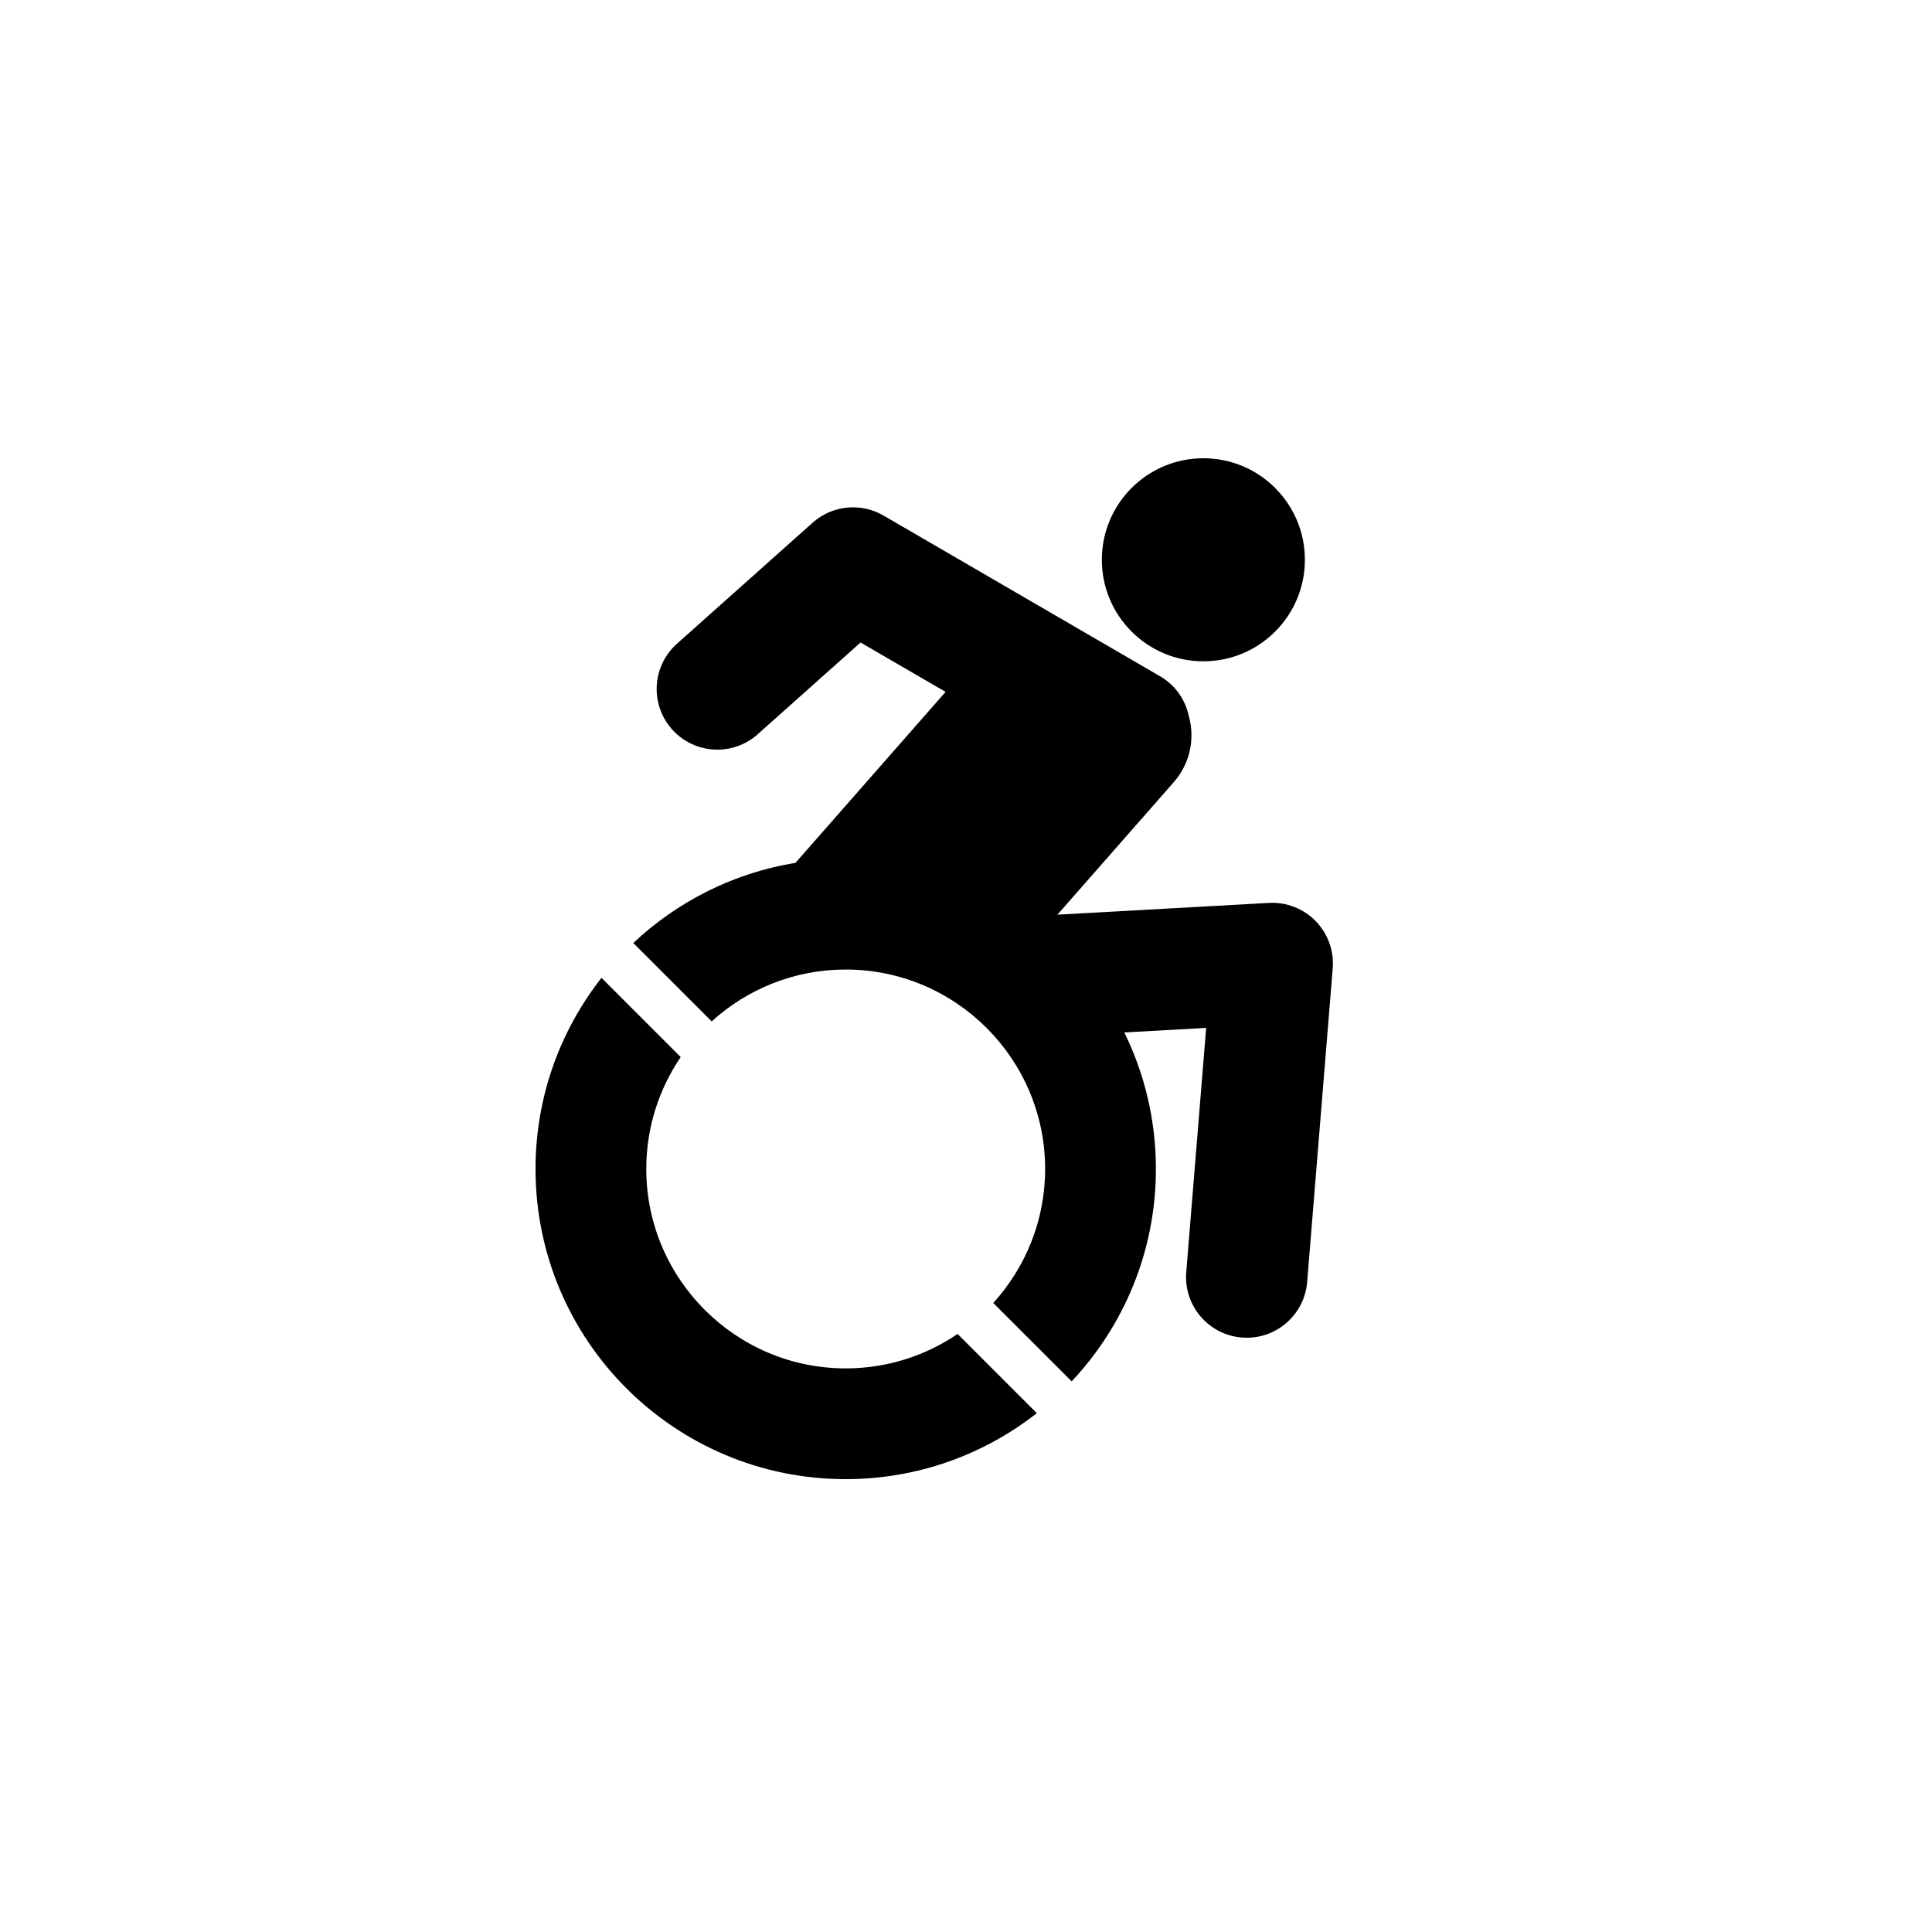
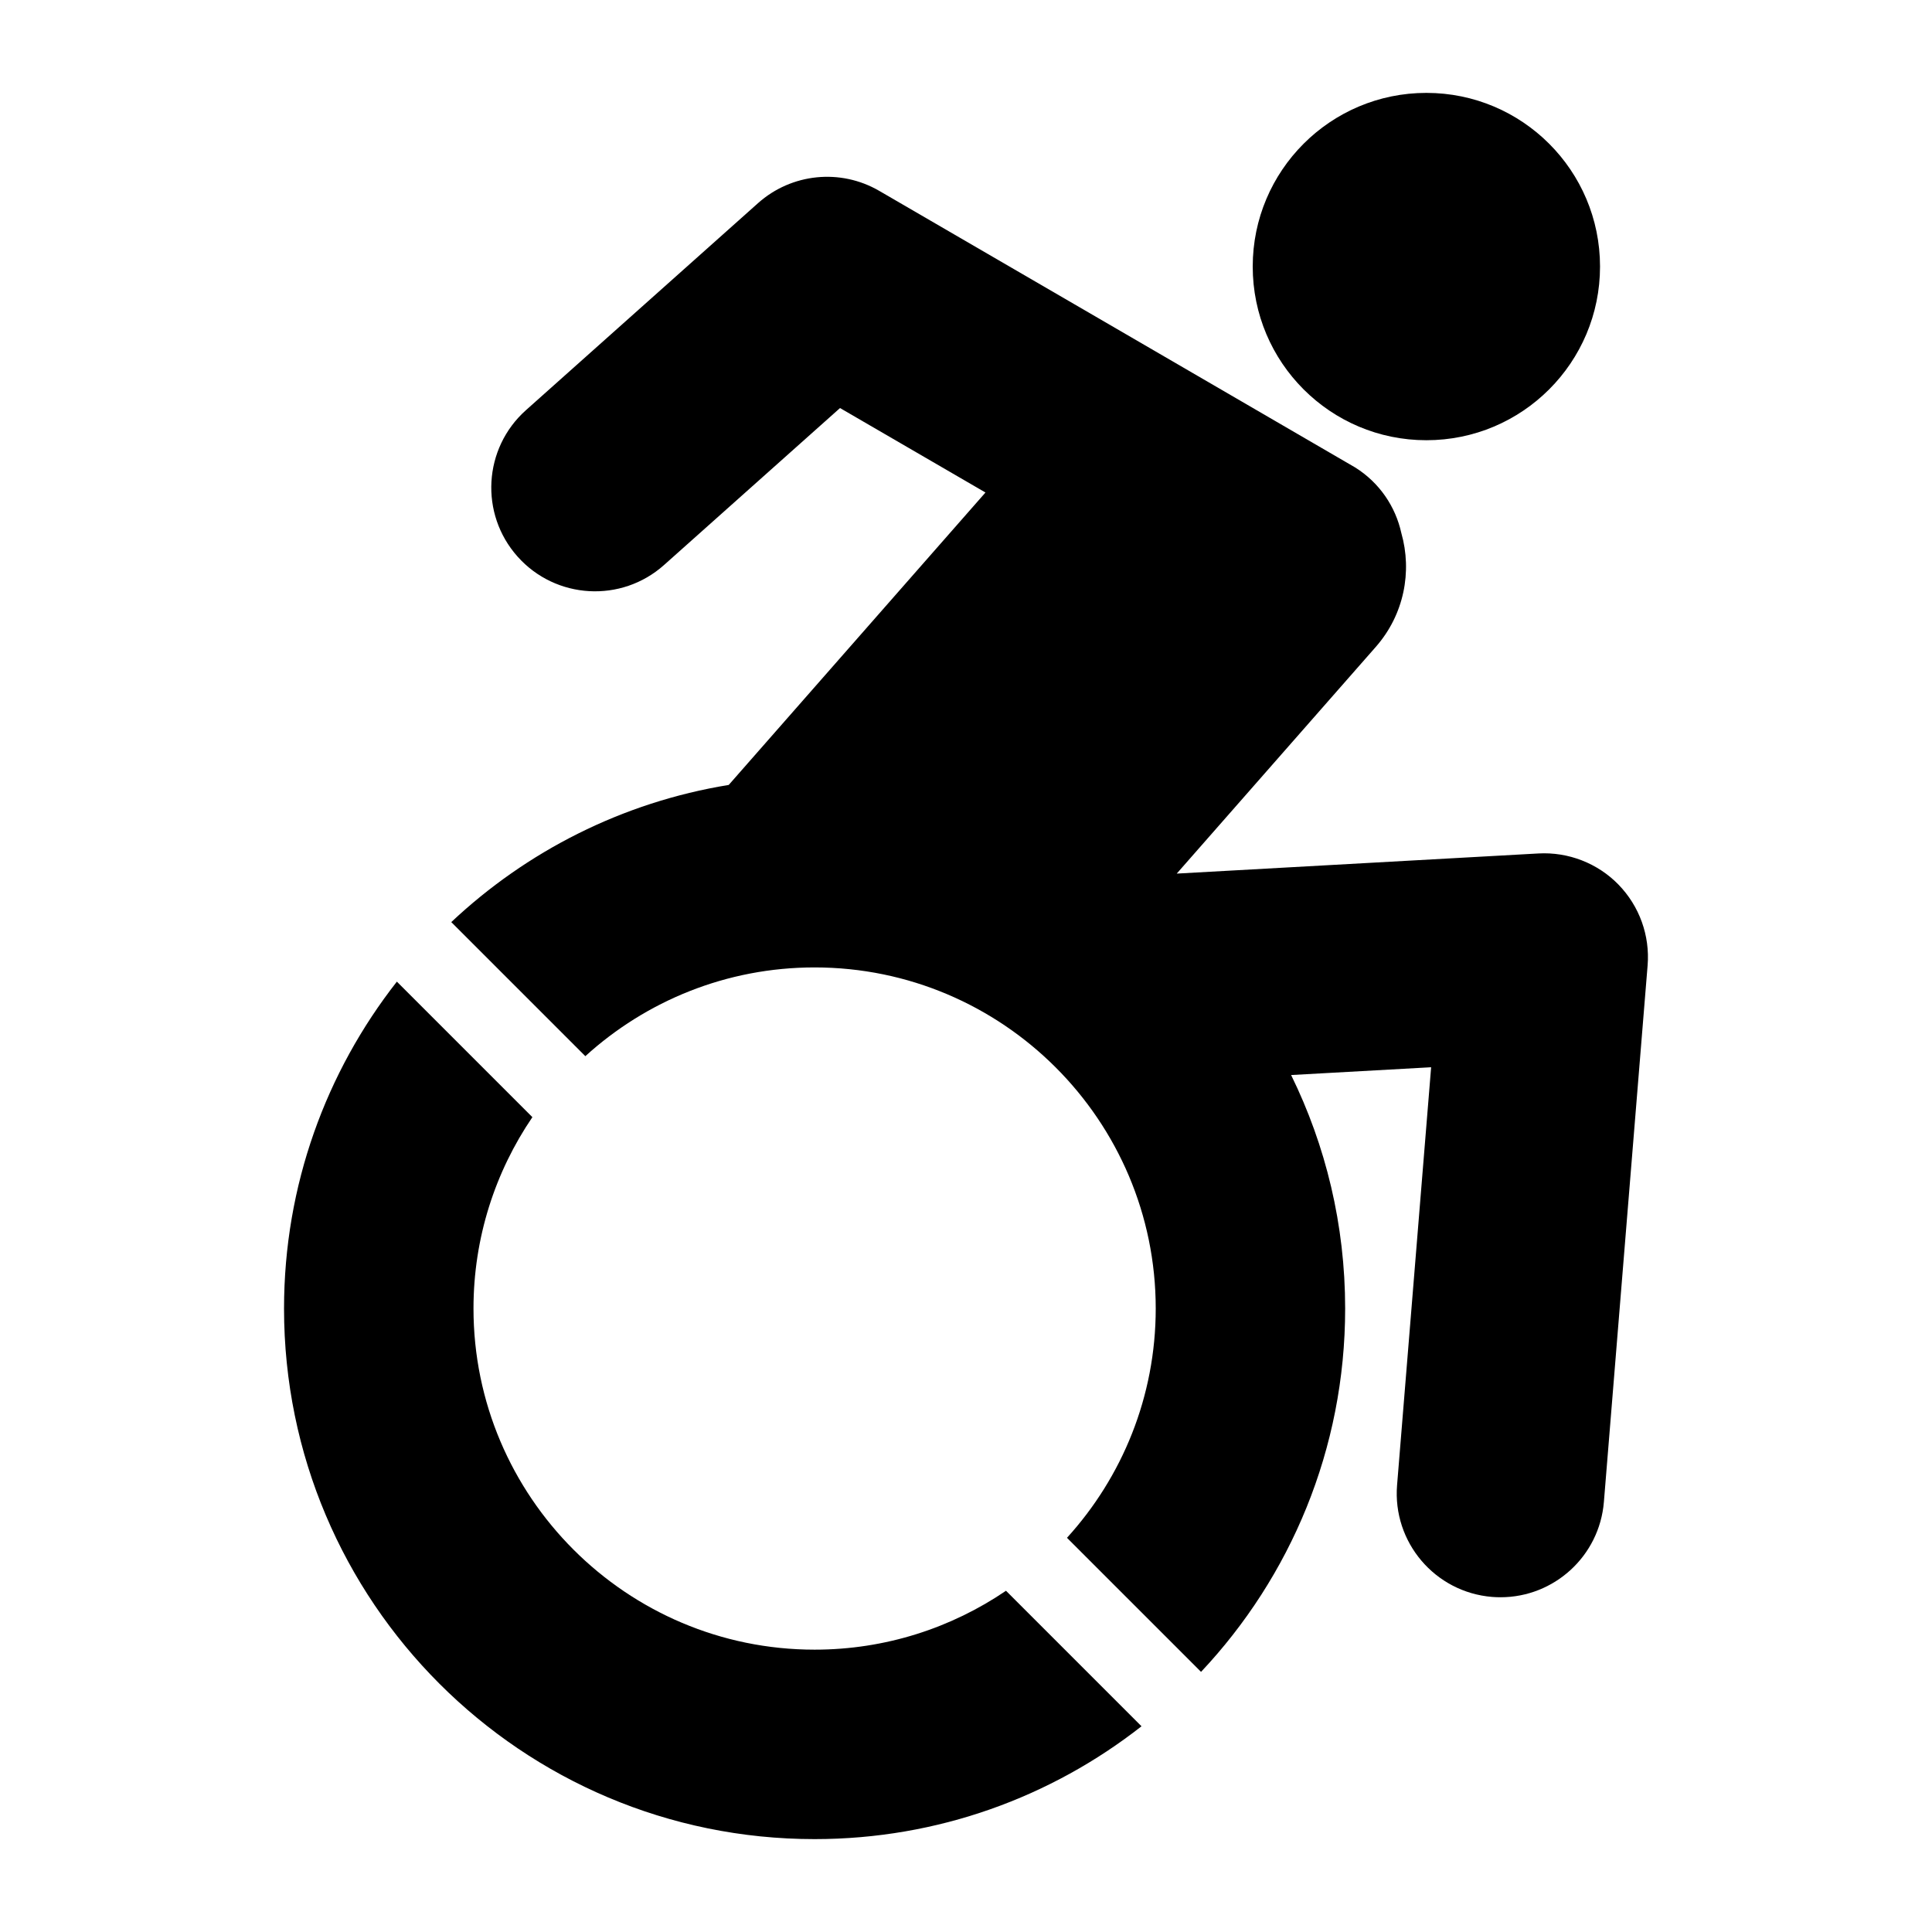
- <svg xmlns="http://www.w3.org/2000/svg" version="1.1" id="Layer_1" x="0px" y="0px" width="64px" height="64px" viewBox="0 0 1224 792" enable-background="new 0 0 1224 792" xml:space="preserve">
+ <svg xmlns="http://www.w3.org/2000/svg" width="64" height="64" xml:space="preserve" enable-background="new 0 0 1224 792" version="1.1">
  <g>
-     <path d="M833.556,367.574c-7.753-7.955-18.586-12.155-29.656-11.549l-133.981,7.458l73.733-83.975   c10.504-11.962,13.505-27.908,9.444-42.157c-2.143-9.764-8.056-18.648-17.14-24.324c-0.279-0.199-176.247-102.423-176.247-102.423   c-14.369-8.347-32.475-6.508-44.875,4.552l-85.958,76.676c-15.837,14.126-17.224,38.416-3.097,54.254   c14.128,15.836,38.419,17.227,54.255,3.096l65.168-58.131l53.874,31.285l-95.096,108.305   c-39.433,6.431-74.913,24.602-102.765,50.801l49.66,49.66c22.449-20.412,52.256-32.871,84.918-32.871   c69.667,0,126.346,56.68,126.346,126.348c0,32.662-12.459,62.467-32.869,84.916l49.657,49.66   c33.08-35.166,53.382-82.484,53.382-134.576c0-31.035-7.205-60.384-20.016-86.482l51.861-2.889l-12.616,154.75   c-1.725,21.152,14.027,39.695,35.18,41.422c1.059,0.086,2.116,0.127,3.163,0.127c19.806,0,36.621-15.219,38.257-35.306   l16.193-198.685C845.235,386.445,841.305,375.527,833.556,367.574z" />
-     <path d="M762.384,202.965c35.523,0,64.317-28.797,64.317-64.322c0-35.523-28.794-64.323-64.317-64.323   c-35.527,0-64.323,28.8-64.323,64.323C698.061,174.168,726.856,202.965,762.384,202.965z" />
-     <path d="M535.794,650.926c-69.668,0-126.348-56.68-126.348-126.348c0-26.256,8.056-50.66,21.817-70.887l-50.196-50.195   c-26.155,33.377-41.791,75.393-41.791,121.082c0,108.535,87.983,196.517,196.518,196.517c45.691,0,87.703-15.636,121.079-41.792   l-50.195-50.193C586.452,642.867,562.048,650.926,535.794,650.926z" />
+     <path stroke="null" id="accessible_icon_project" d="m53.616,29.305c-0.693,-0.711 -1.662,-1.087 -2.652,-1.033l-11.983,0.667l6.595,-7.511c0.939,-1.07 1.208,-2.496 0.845,-3.77c-0.192,-0.873 -0.721,-1.668 -1.533,-2.175c-0.025,-0.018 -15.763,-9.161 -15.763,-9.161c-1.285,-0.747 -2.905,-0.582 -4.014,0.407l-7.688,6.858c-1.416,1.263 -1.54,3.436 -0.277,4.852c1.264,1.416 3.436,1.541 4.852,0.277l5.829,-5.199l4.818,2.798l-8.505,9.687c-3.527,0.575 -6.7,2.2 -9.191,4.544l4.441,4.441c2.008,-1.826 4.674,-2.94 7.595,-2.94c6.231,0 11.3,5.069 11.3,11.3c0,2.921 -1.114,5.587 -2.94,7.595l4.441,4.441c2.959,-3.145 4.774,-7.377 4.774,-12.036c0,-2.776 -0.644,-5.401 -1.79,-7.735l4.638,-0.258l-1.128,13.841c-0.154,1.892 1.255,3.55 3.146,3.705c0.095,0.008 0.189,0.011 0.283,0.011c1.771,0 3.275,-1.361 3.422,-3.158l1.448,-17.77c0.081,-0.99 -0.271,-1.967 -0.964,-2.678z" />
+     <path stroke="null" id="svg_3" d="m47.251,14.583c3.177,0 5.752,-2.576 5.752,-5.753c0,-3.177 -2.575,-5.753 -5.752,-5.753c-3.177,0 -5.753,2.576 -5.753,5.753c0,3.177 2.575,5.753 5.753,5.753z" />
+     <path stroke="null" id="svg_4" d="m26.985,54.647c-6.231,0 -11.3,-5.069 -11.3,-11.3c0,-2.348 0.721,-4.531 1.951,-6.34l-4.489,-4.489c-2.339,2.985 -3.738,6.743 -3.738,10.829c0,9.707 7.869,17.576 17.576,17.576c4.087,0 7.844,-1.398 10.829,-3.738l-4.489,-4.489c-1.809,1.23 -3.992,1.951 -6.34,1.951z" />
  </g>
</svg>
